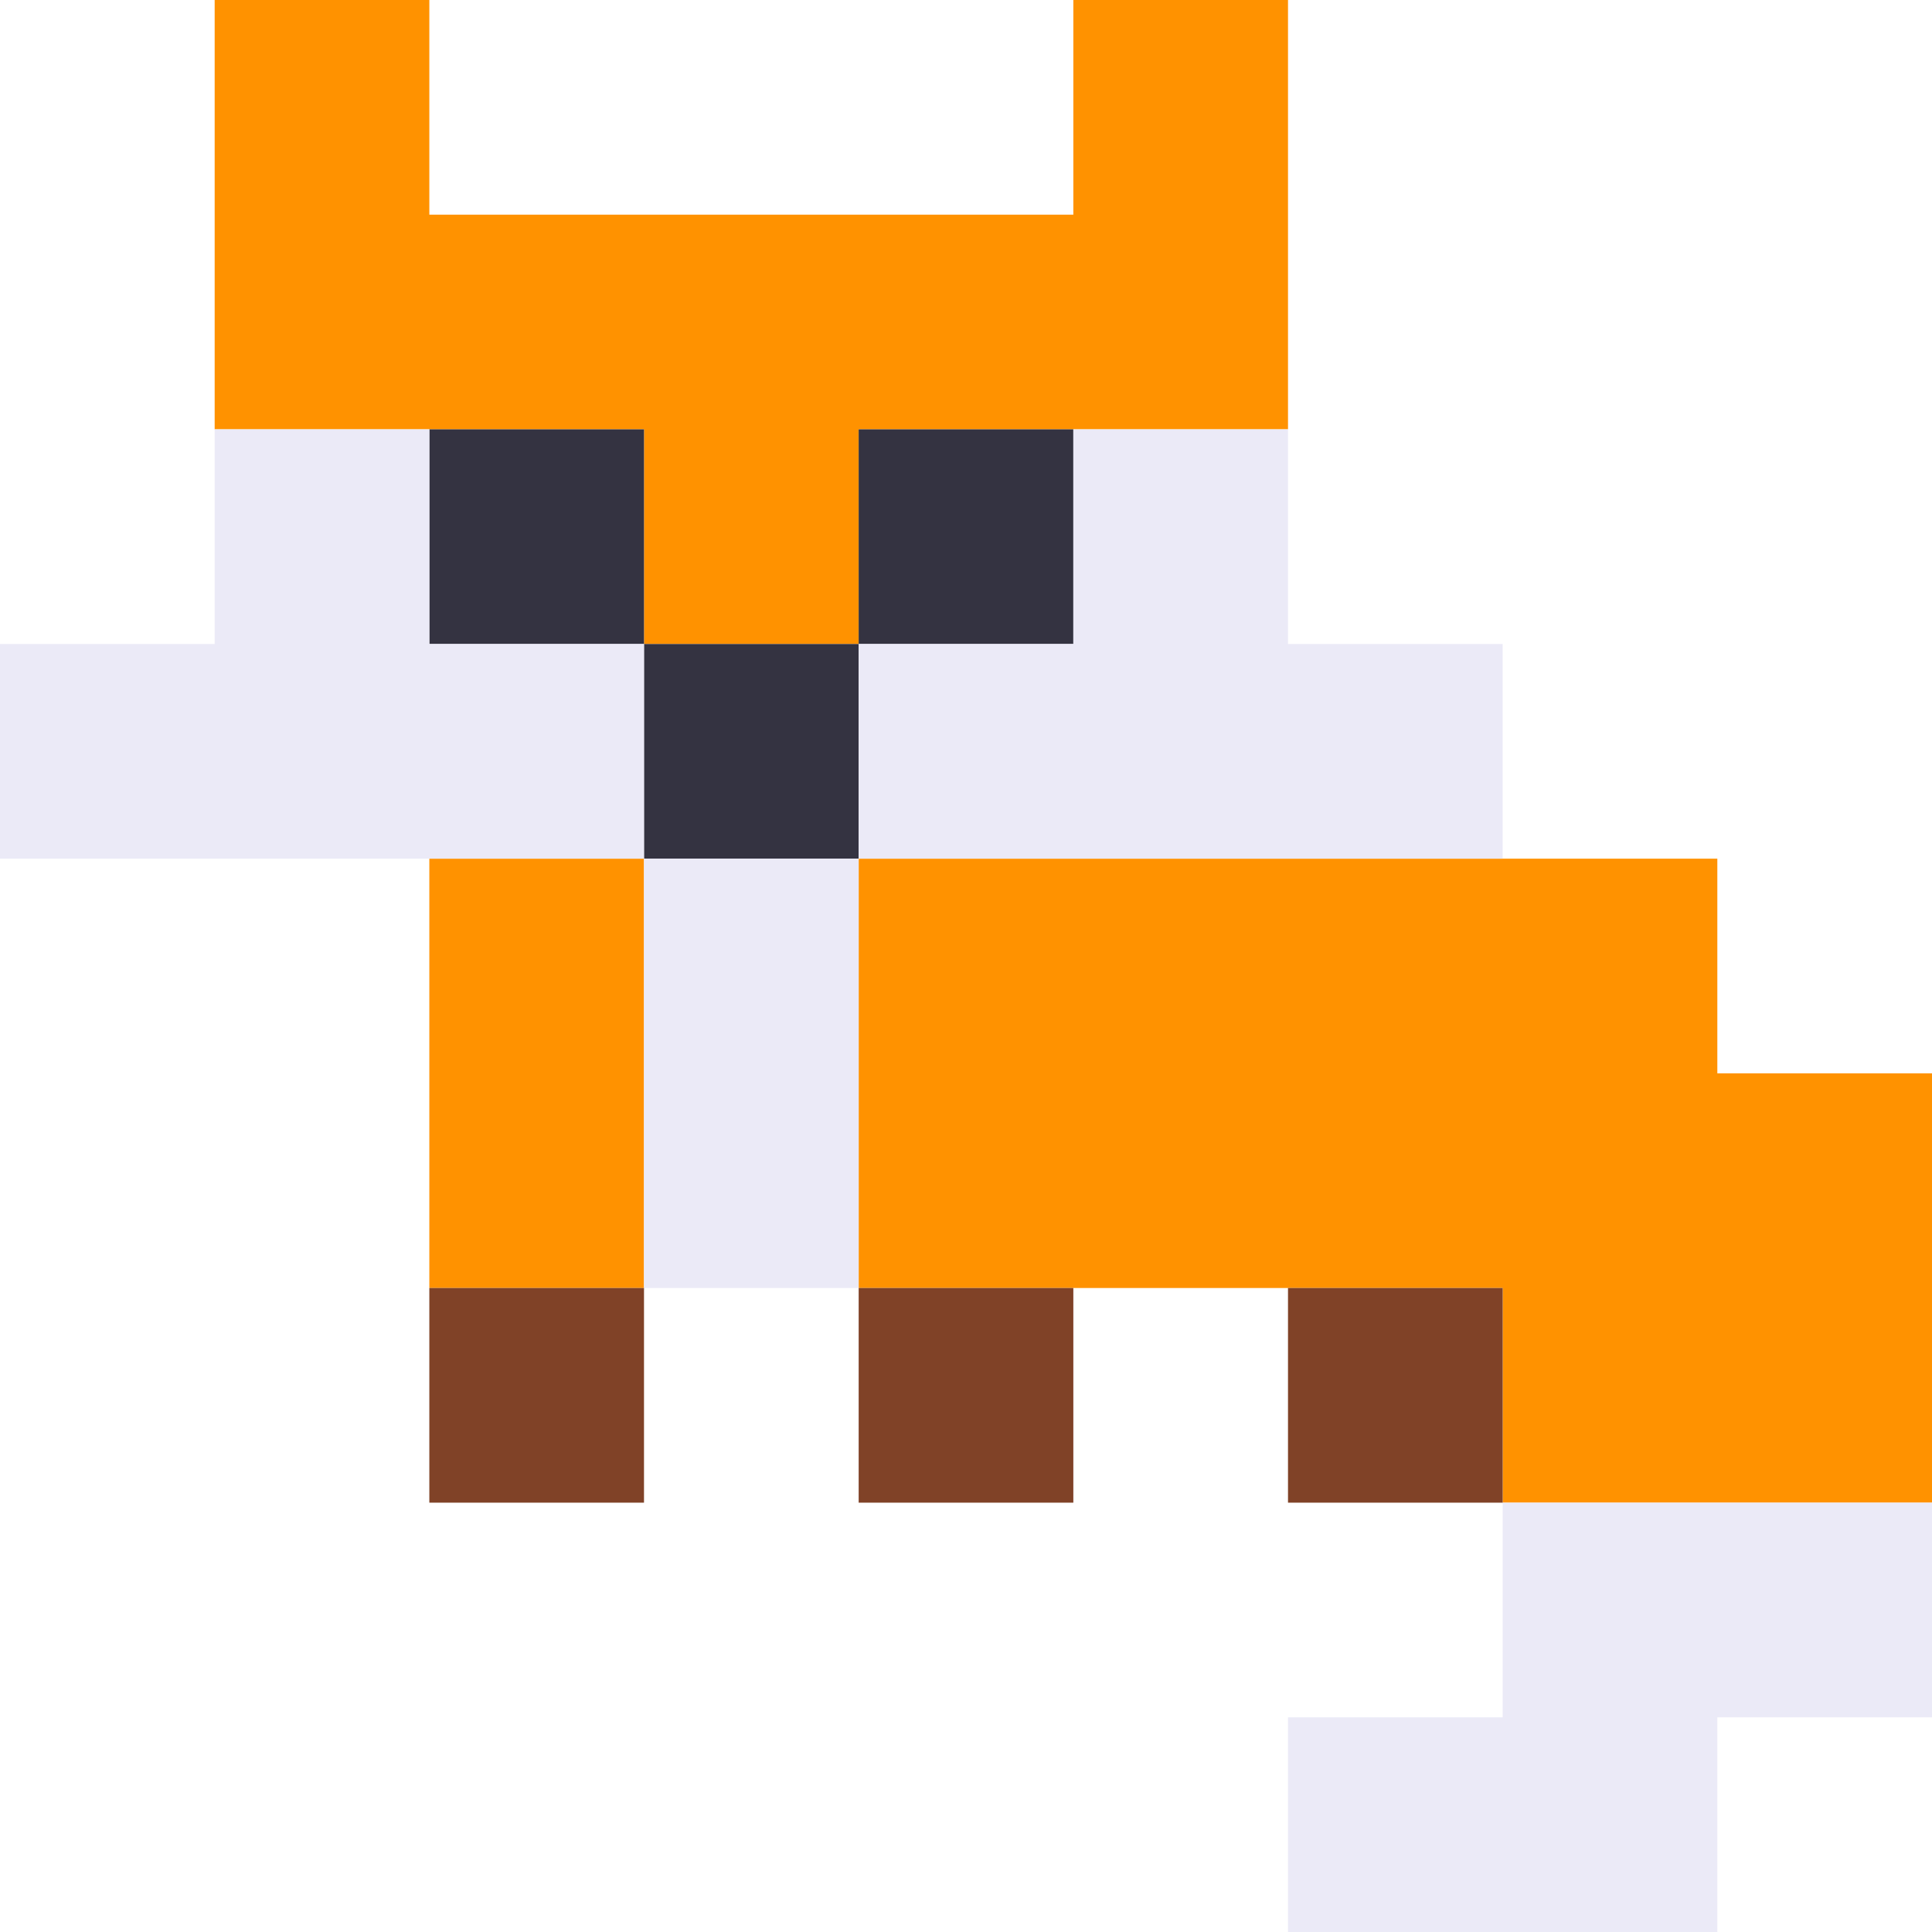
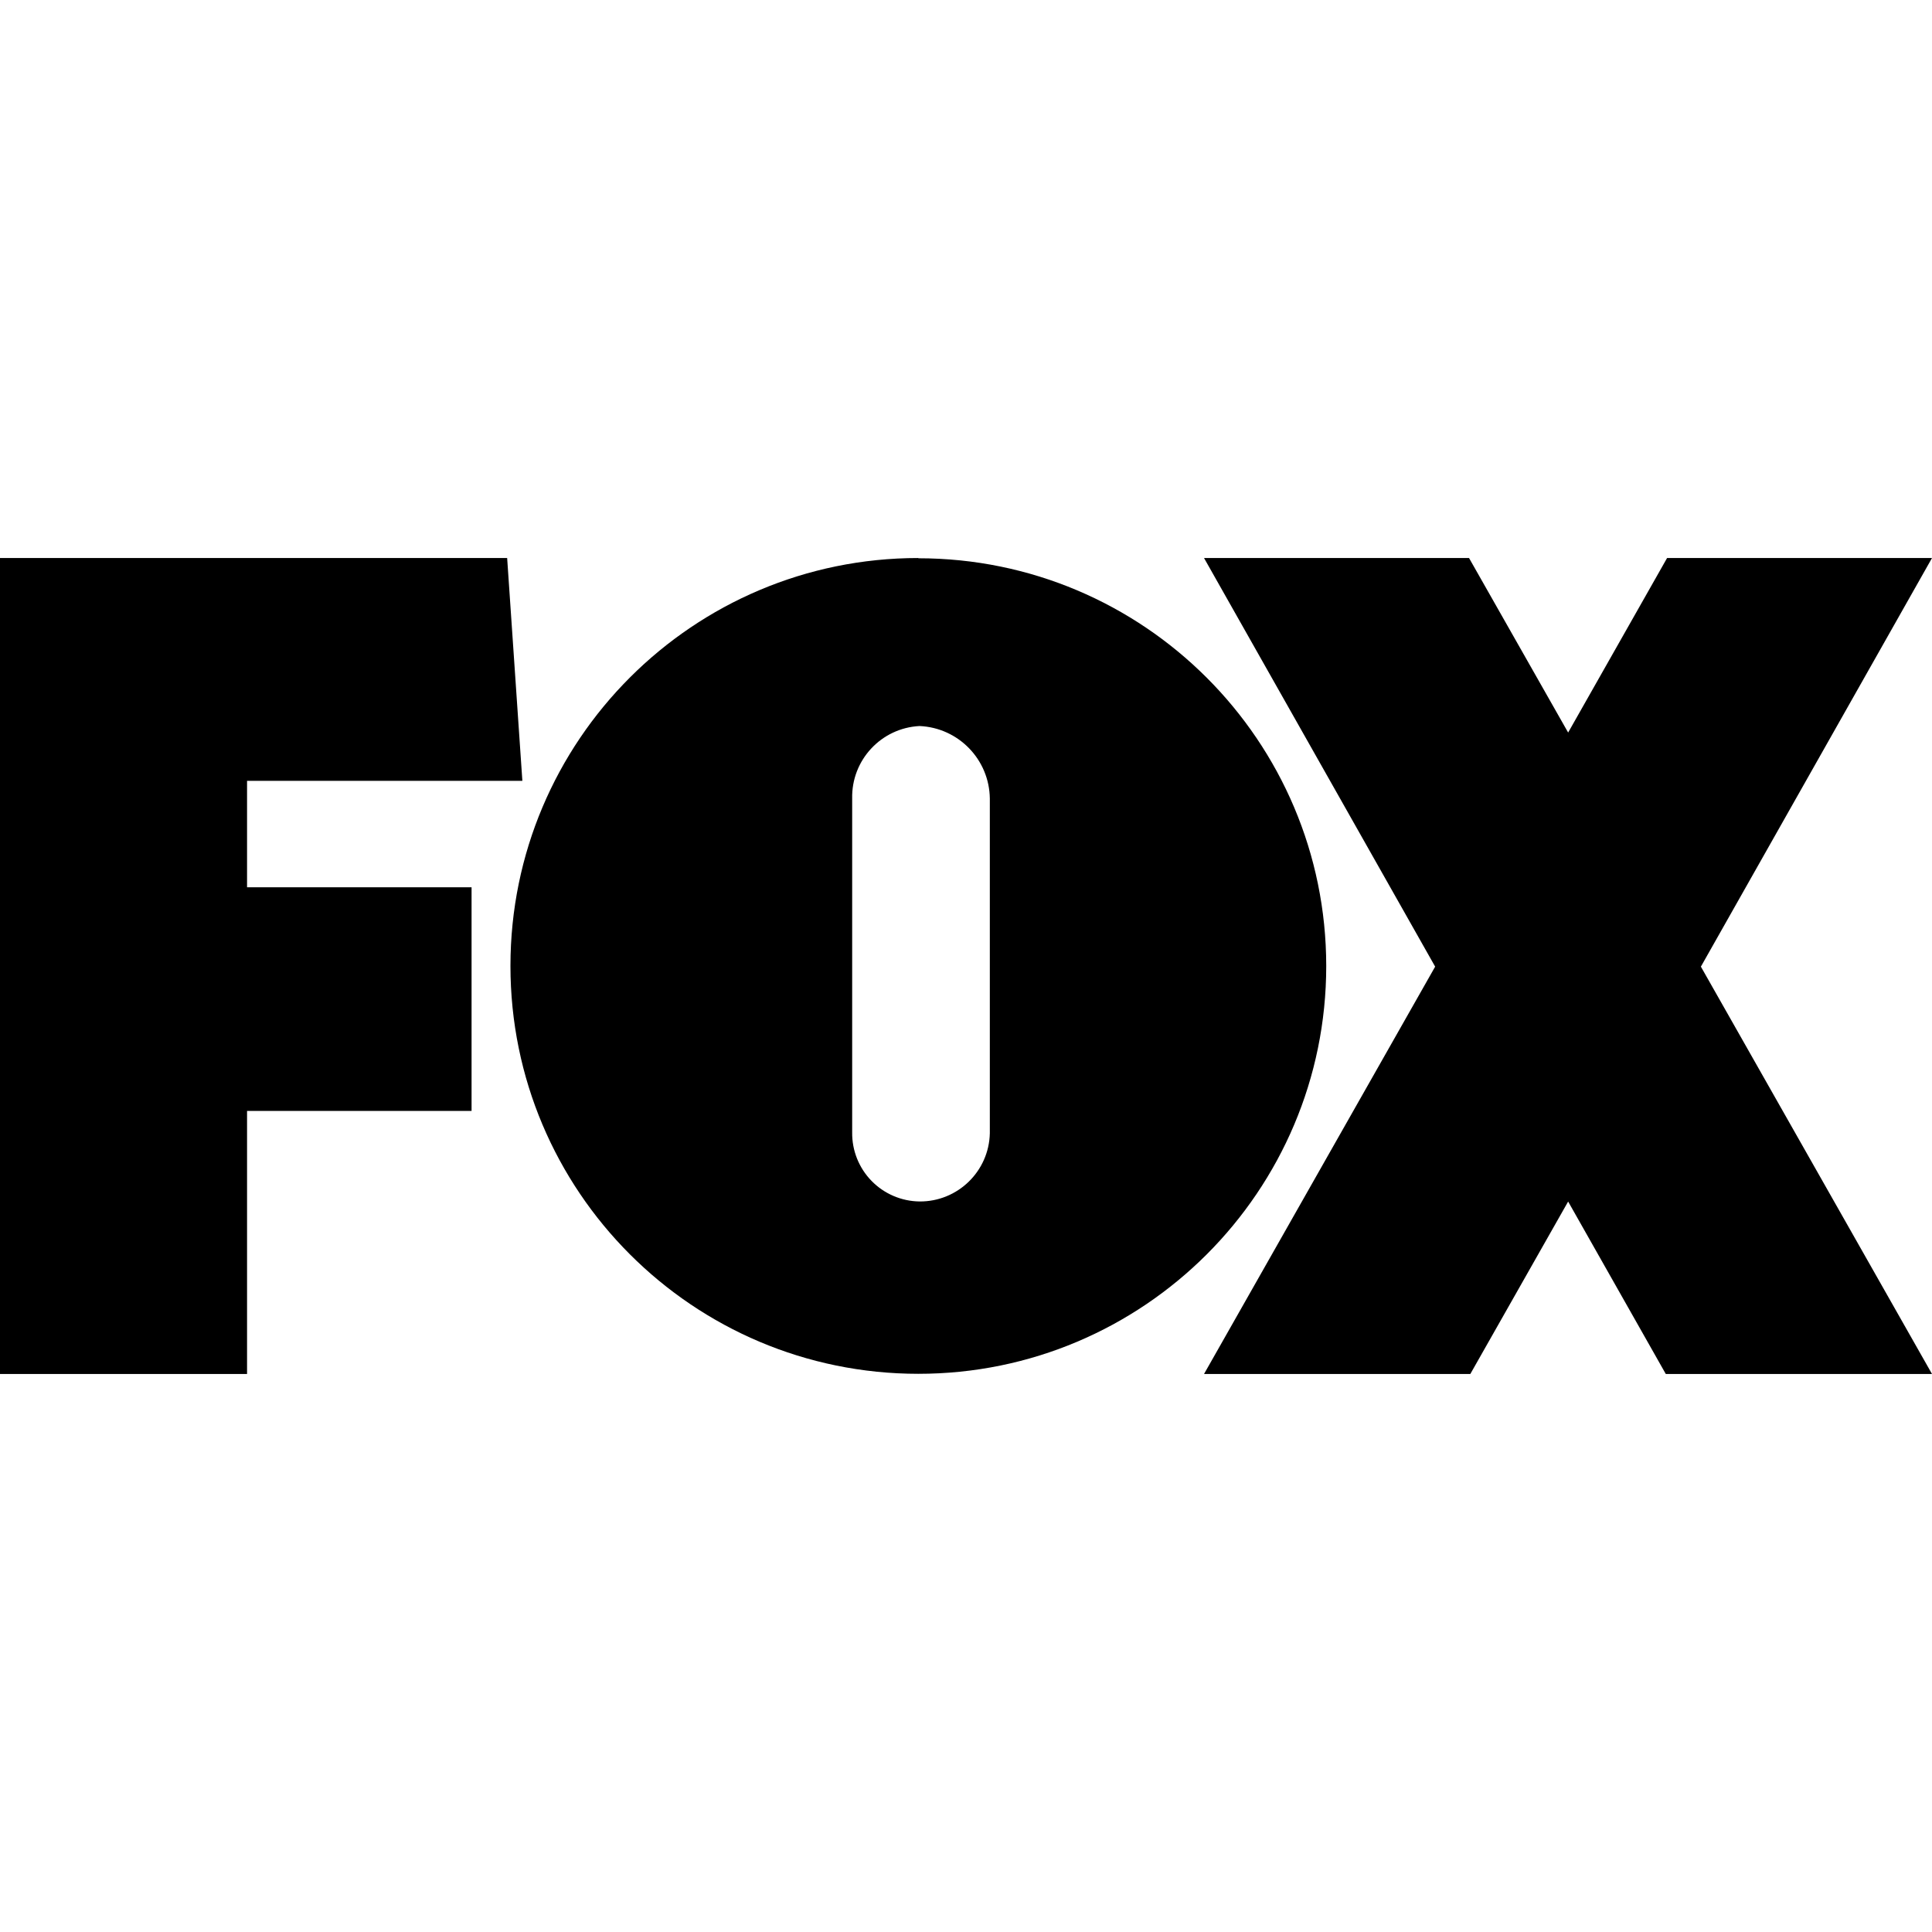
- <svg xmlns="http://www.w3.org/2000/svg" viewBox="0 0 9 9" class="pixelicon-fox">
-   <path fill="#FF9200" d="M6,0H5V1H2V0H1V2H3V3H4V2H6z" />
-   <rect fill="#FF9200" x="2" y="4" width="1" height="2" />
-   <path fill="#FF9200" d="M4,4V6H7V7H9V5H8V4z" />
-   <rect fill="#343341" x="2" y="2" width="1" height="1" />
-   <rect fill="#343341" x="4" y="2" width="1" height="1" />
-   <rect fill="#343341" x="3" y="3" width="1" height="1" />
-   <path fill="#EBEAF7" d="M2,3V2H1V3H0V4H3V3z" />
-   <path fill="#EBEAF7" d="M7,4V3H6V2H5V3H4V4z" />
-   <rect fill="#EBEAF7" x="3" y="4" width="1" height="2" />
-   <path fill="#EBEAF7" d="M6,9H8V8H9V7H7V8H6z" />
-   <rect fill="#804227" x="2" y="6" width="1" height="1" />
-   <rect fill="#804227" x="4" y="6" width="1" height="1" />
-   <rect fill="#804227" x="6" y="6" width="1" height="1" />
+ <svg xmlns="http://www.w3.org/2000/svg" fill="currentColor" role="img" viewBox="0 0 24 24">
+   <path d="M3.069 9.7h3.42L6.3 6.932H0v10.136h3.069V13.8h2.789v-2.778H3.069ZM24 6.932h-3.291L19.48 9.1l-1.231-2.168h-3.292l2.871 5.076-2.871 5.06h3.308l1.215-2.142 1.213 2.142H24l-2.871-5.06Zm-12.592 0A5.067 5.067 0 1 0 16.475 12a5.067 5.067 0 0 0-5.067-5.065Zm.888 7.146a.867.867 0 0 1-.873.847.847.847 0 0 1-.837-.858V9.919a.882.882 0 0 1 .837-.9.913.913 0 0 1 .873.9Z" />
</svg>
